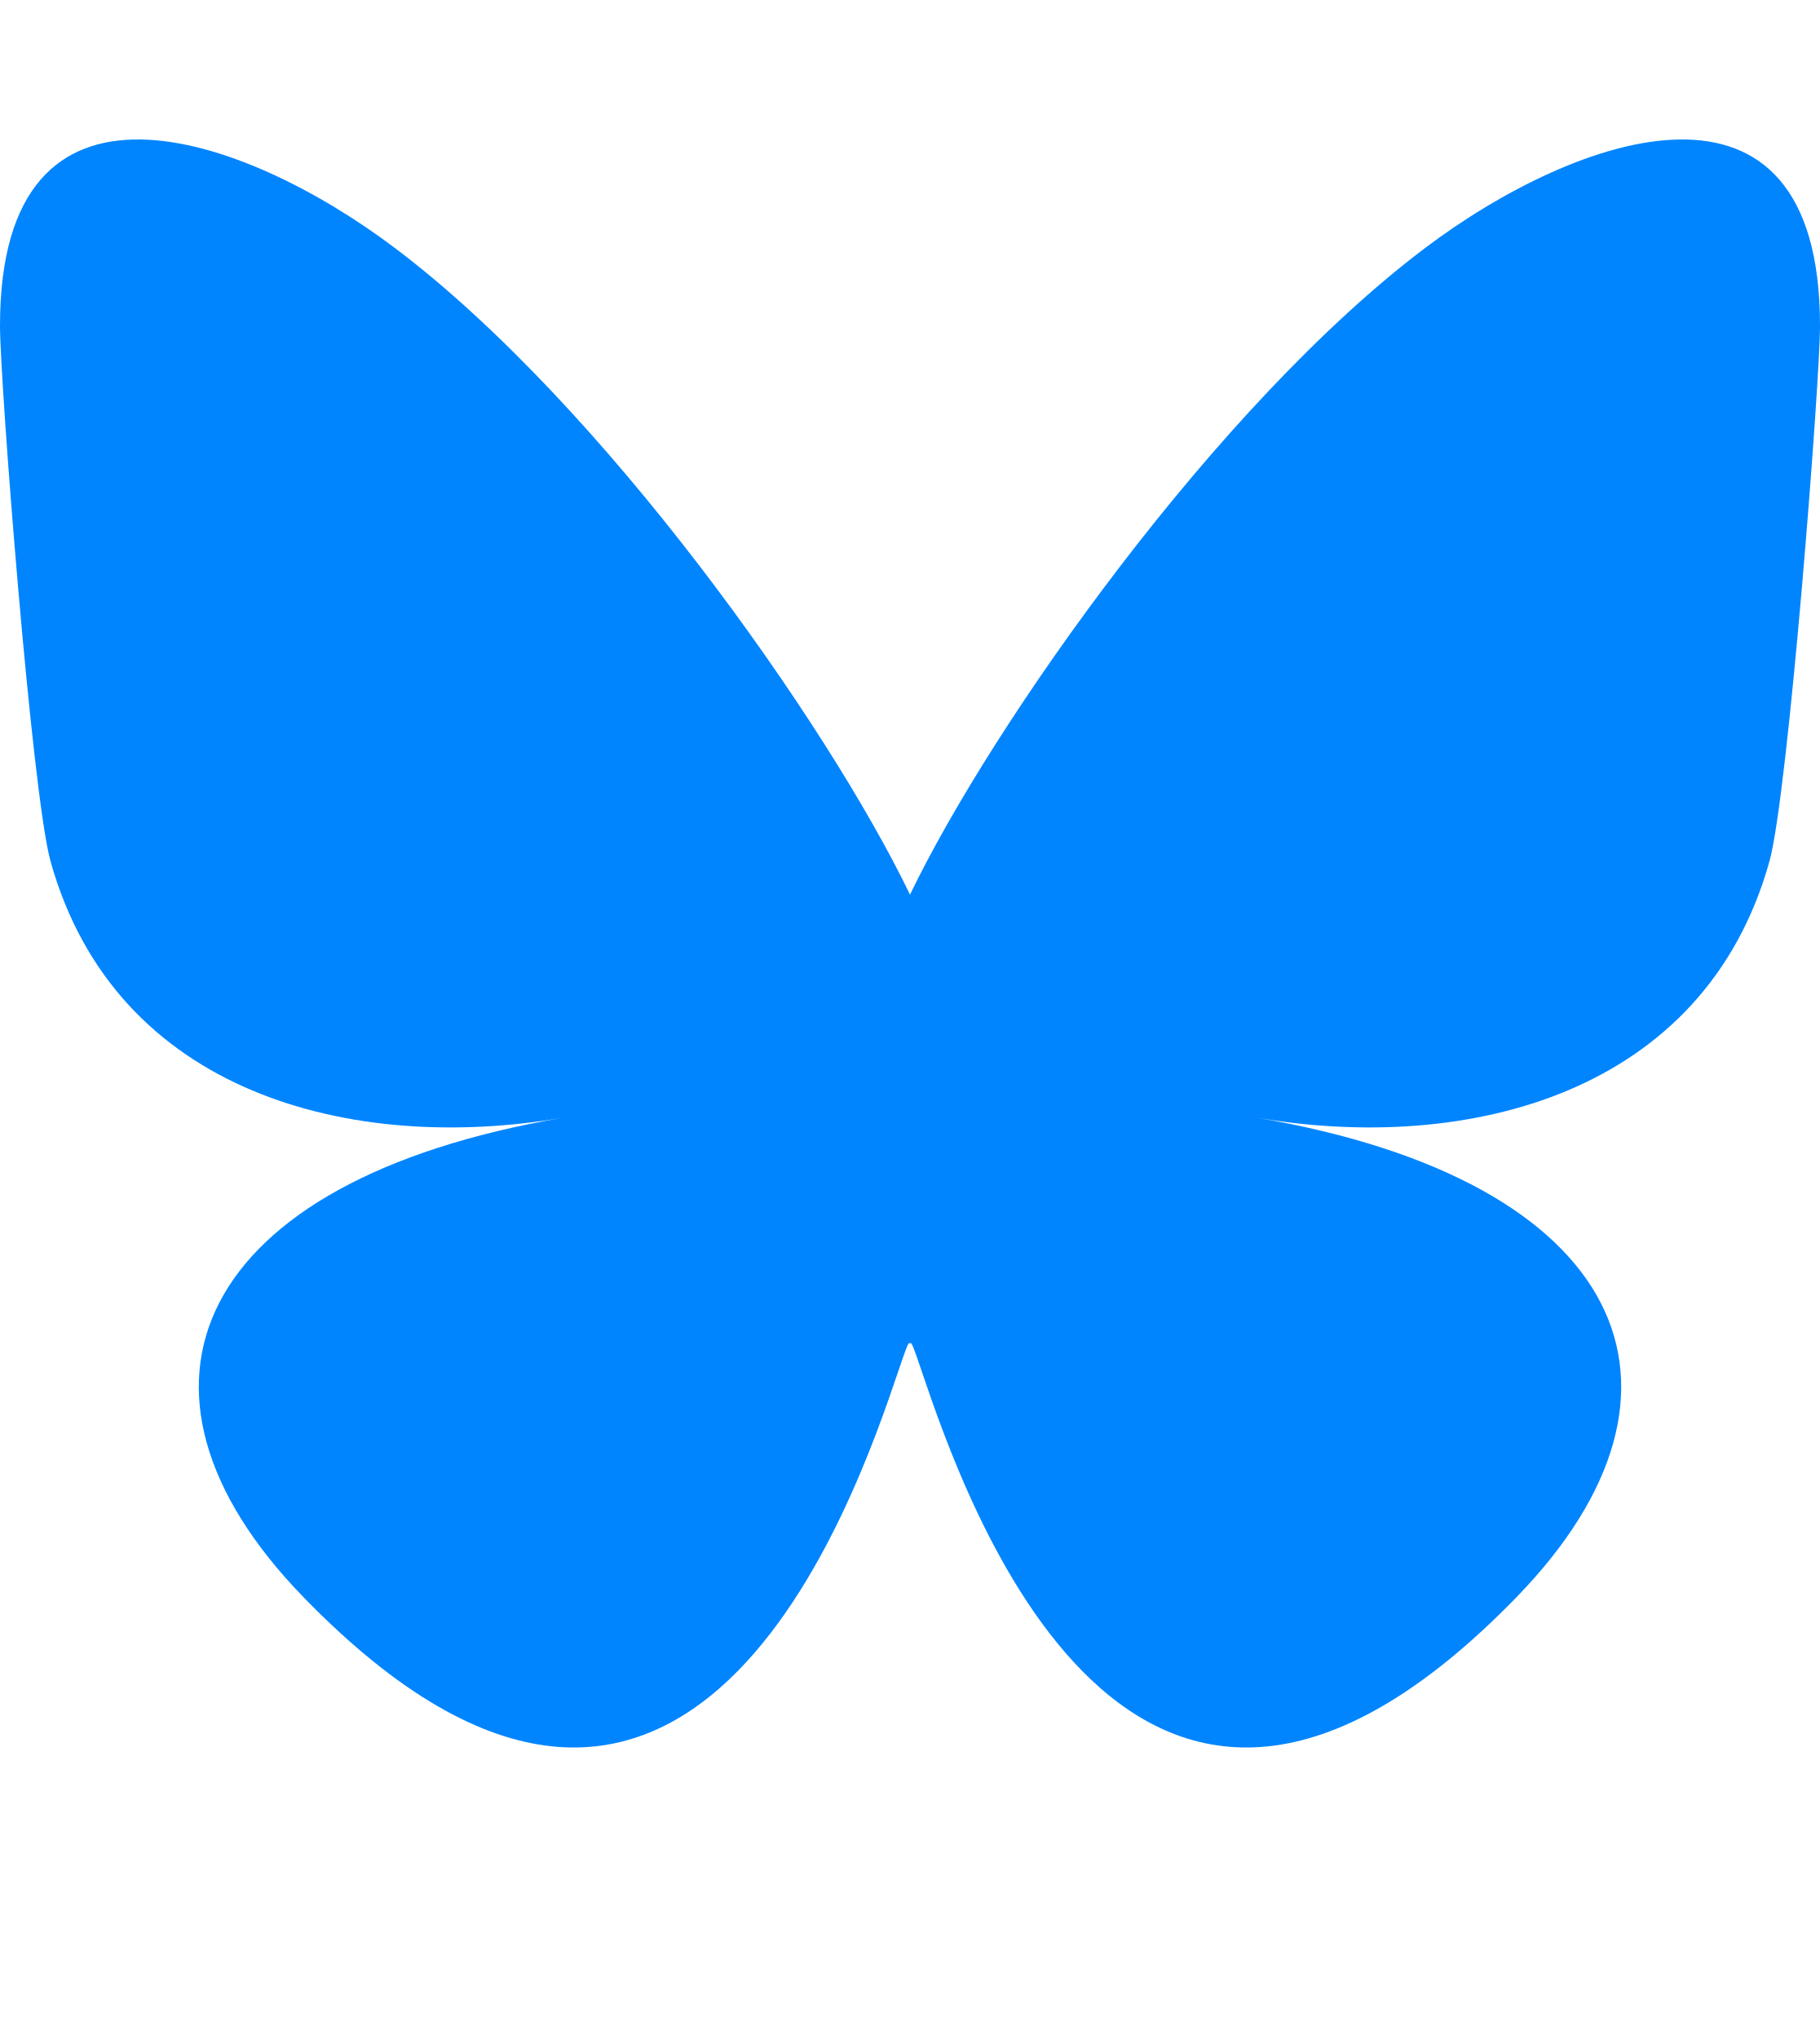
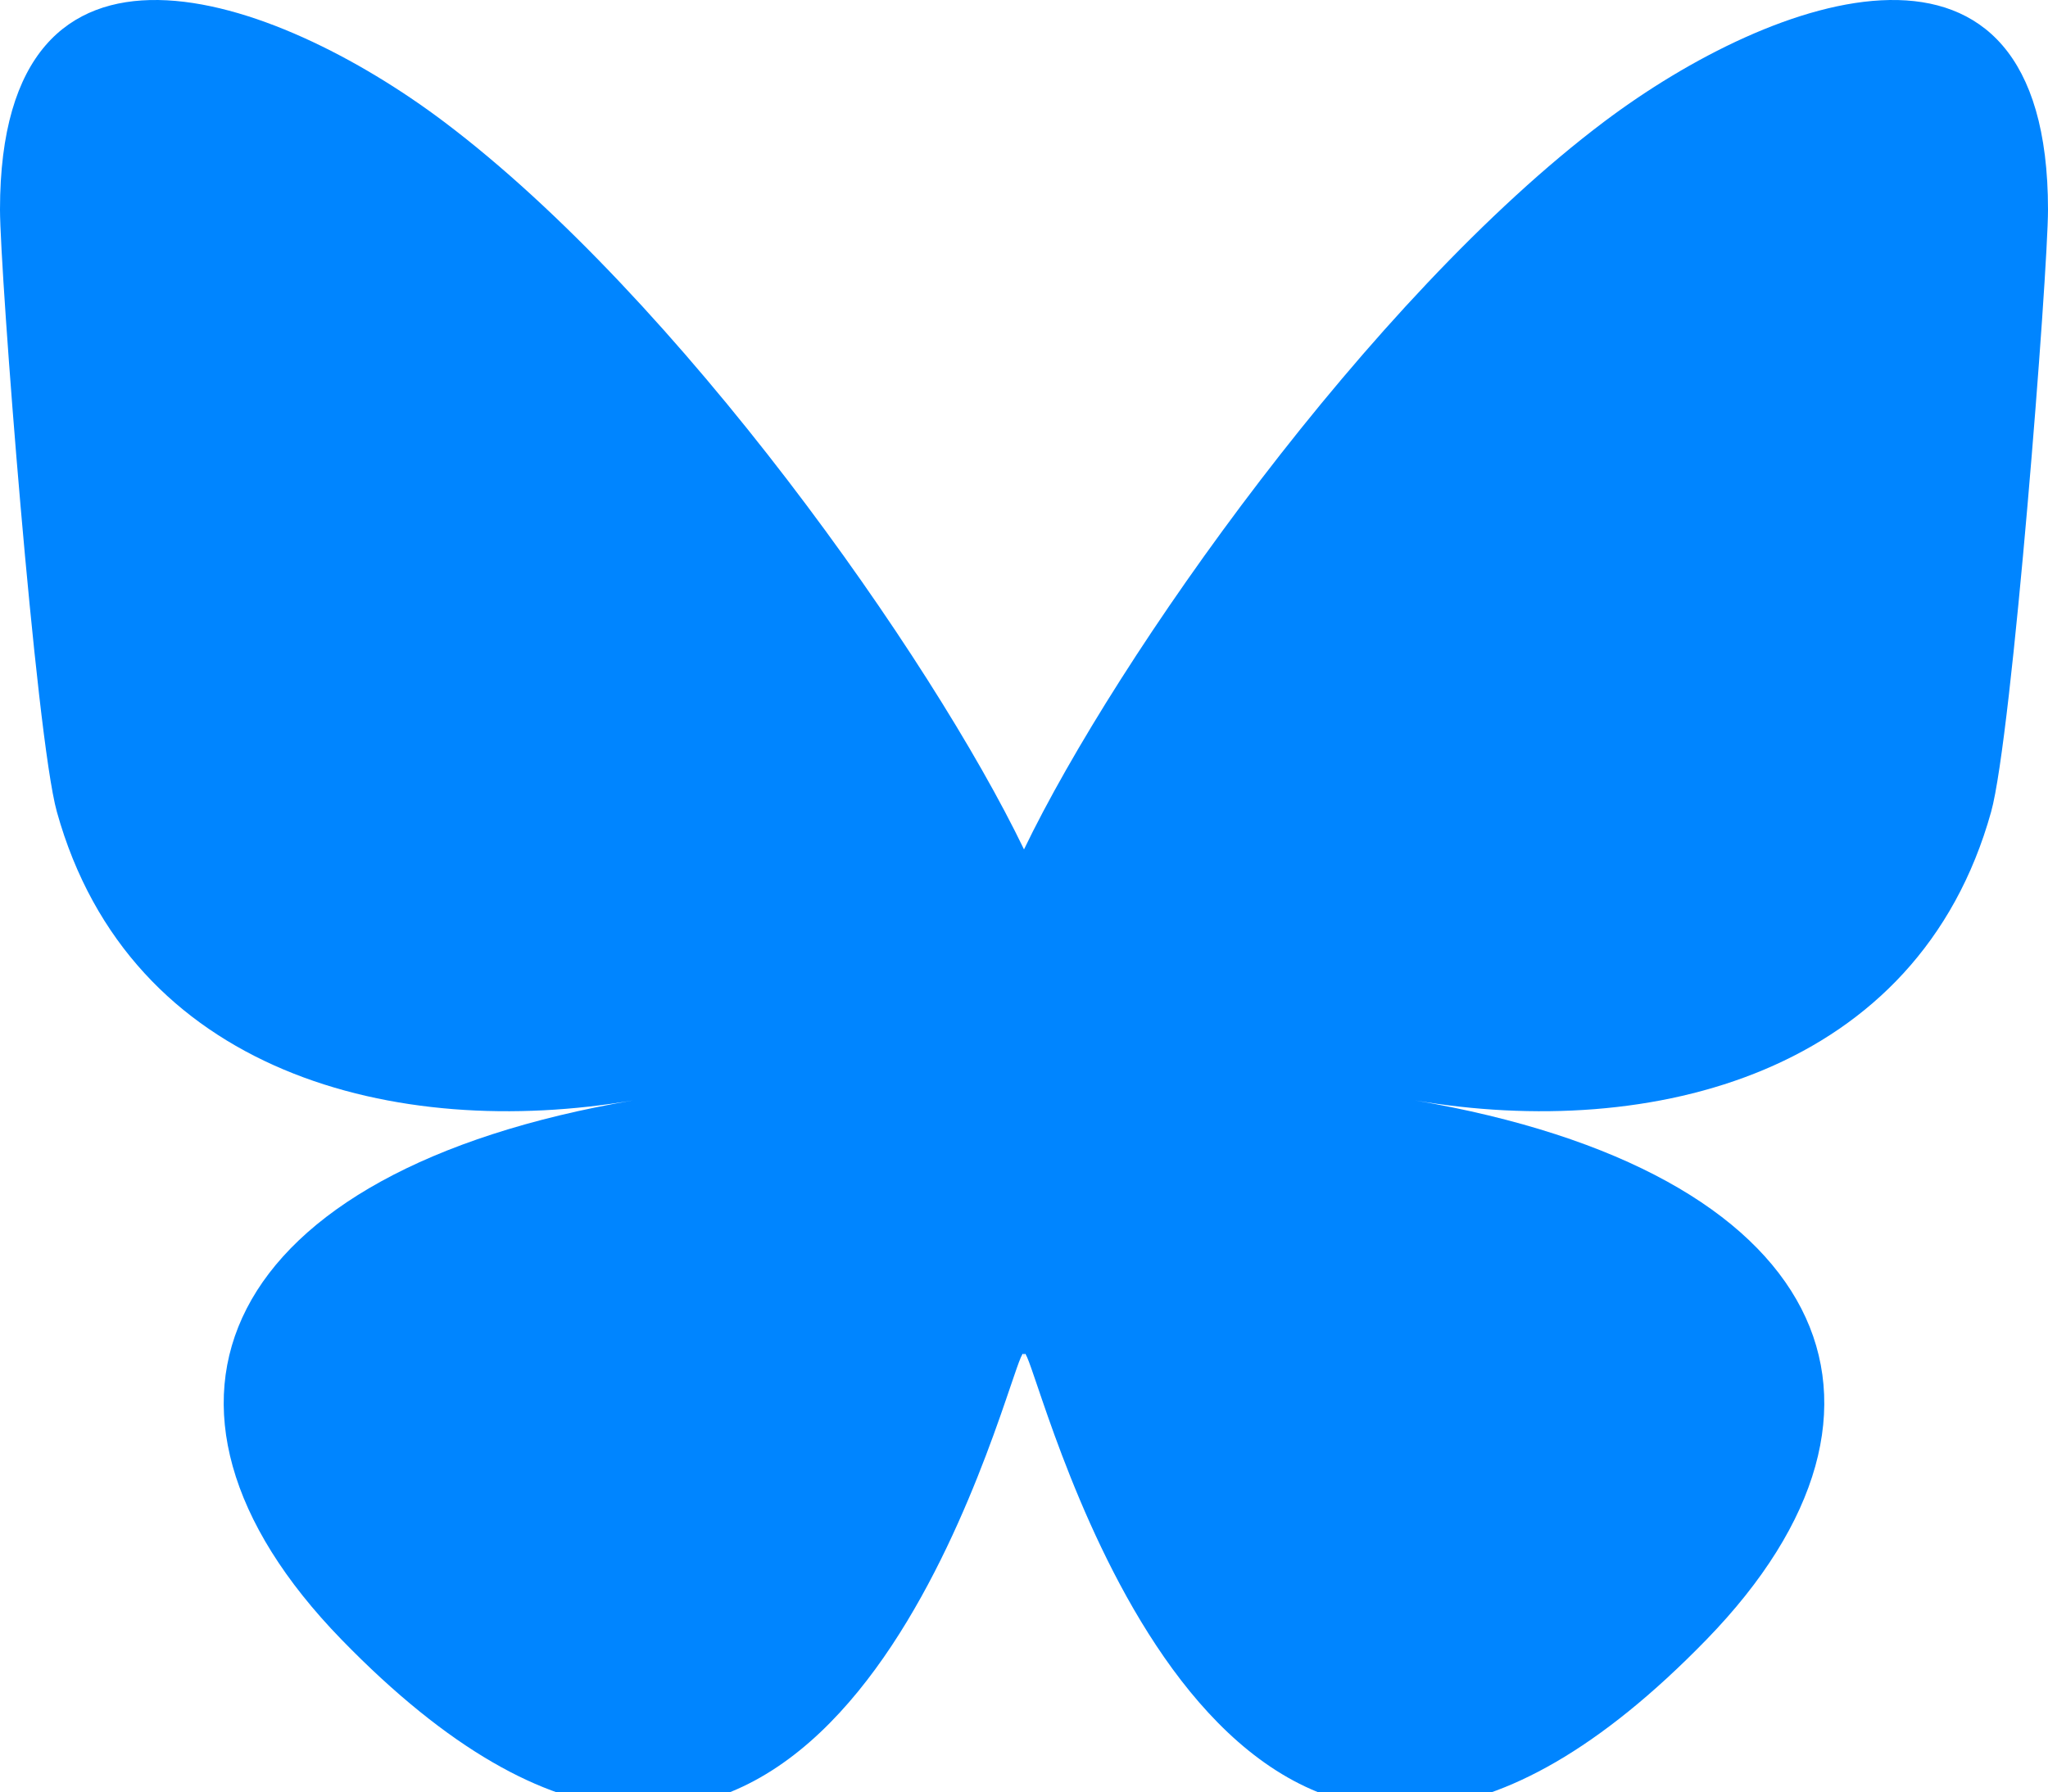
- <svg xmlns="http://www.w3.org/2000/svg" viewBox="0 -3.268 64 68.414" width="2232" height="2500">
+ <svg xmlns="http://www.w3.org/2000/svg" viewBox="0 0 64 56">
  <path fill="#0085ff" d="M13.873 3.805C21.21 9.332 29.103 20.537 32 26.55v15.882c0-.338-.13.044-.41.867-1.512 4.456-7.418 21.847-20.923 7.944-7.111-7.32-3.819-14.64 9.125-16.85-7.405 1.264-15.73-.825-18.014-9.015C1.12 23.022 0 8.51 0 6.55 0-3.268 8.579-.182 13.873 3.805zm36.254 0C42.79 9.332 34.897 20.537 32 26.55v15.882c0-.338.13.044.41.867 1.512 4.456 7.418 21.847 20.923 7.944 7.111-7.32 3.819-14.64-9.125-16.85 7.405 1.264 15.73-.825 18.014-9.015C62.88 23.022 64 8.51 64 6.55c0-9.818-8.578-6.732-13.873-2.745z" />
</svg>
